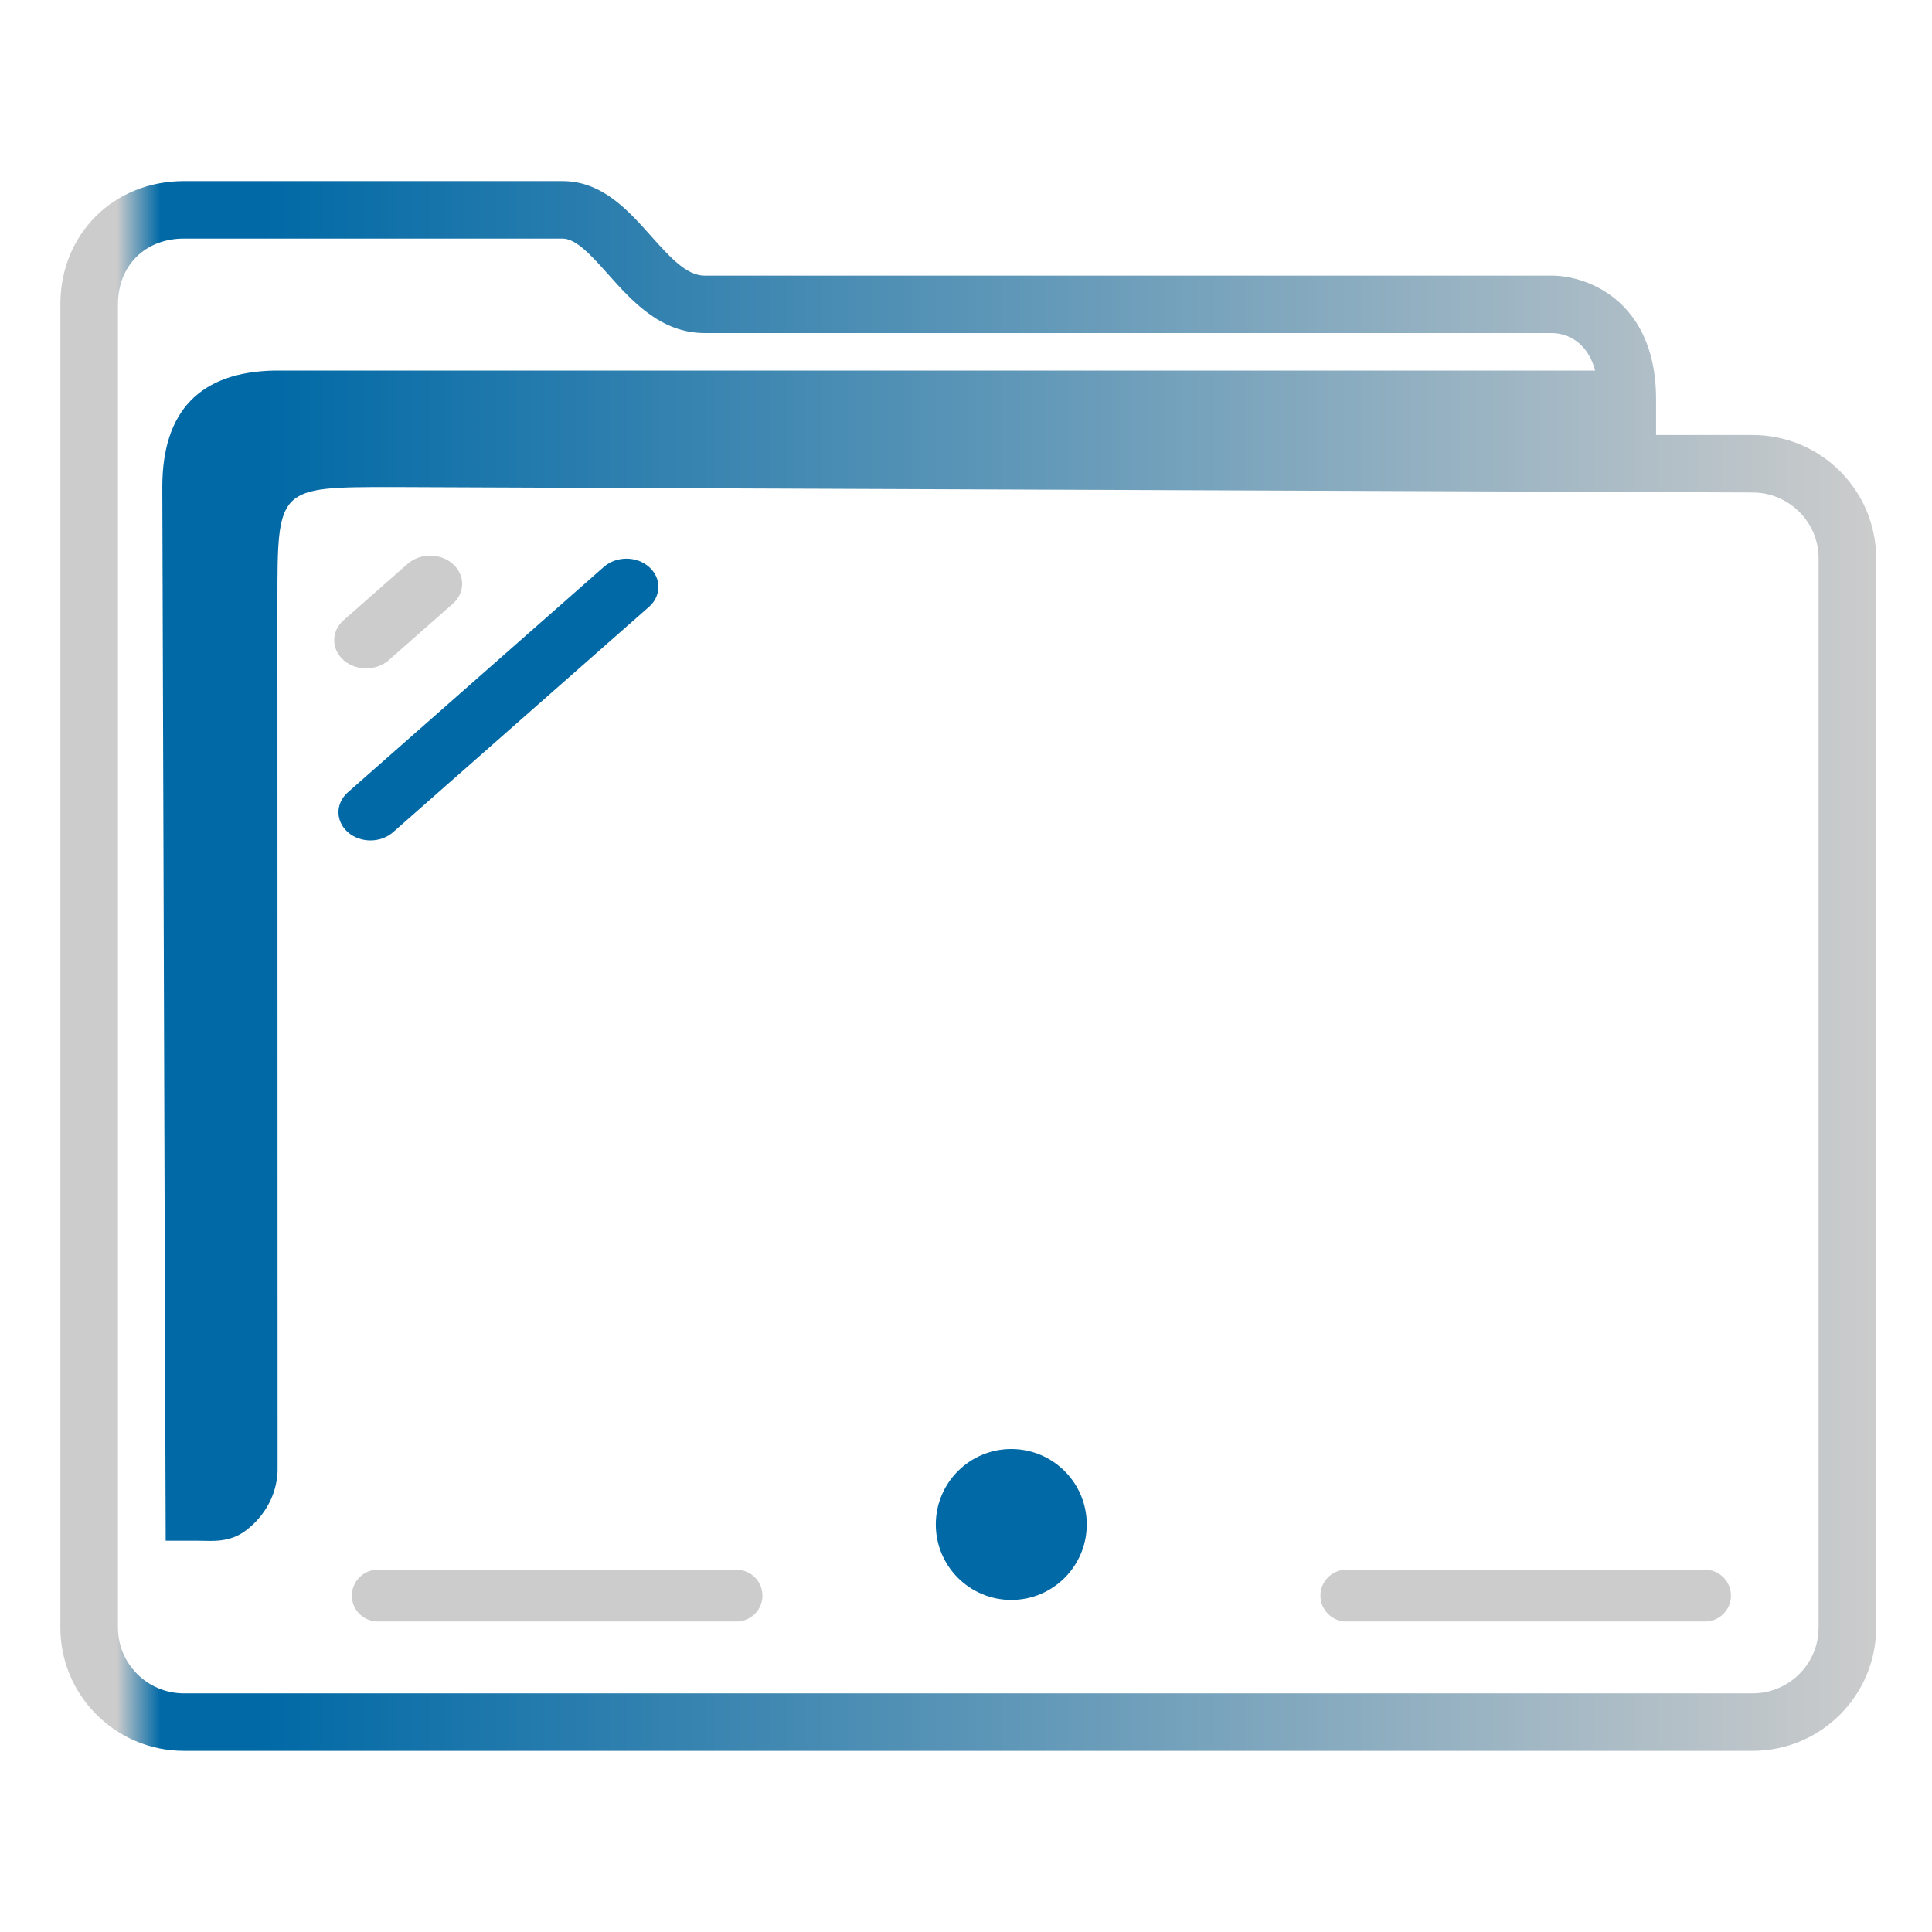
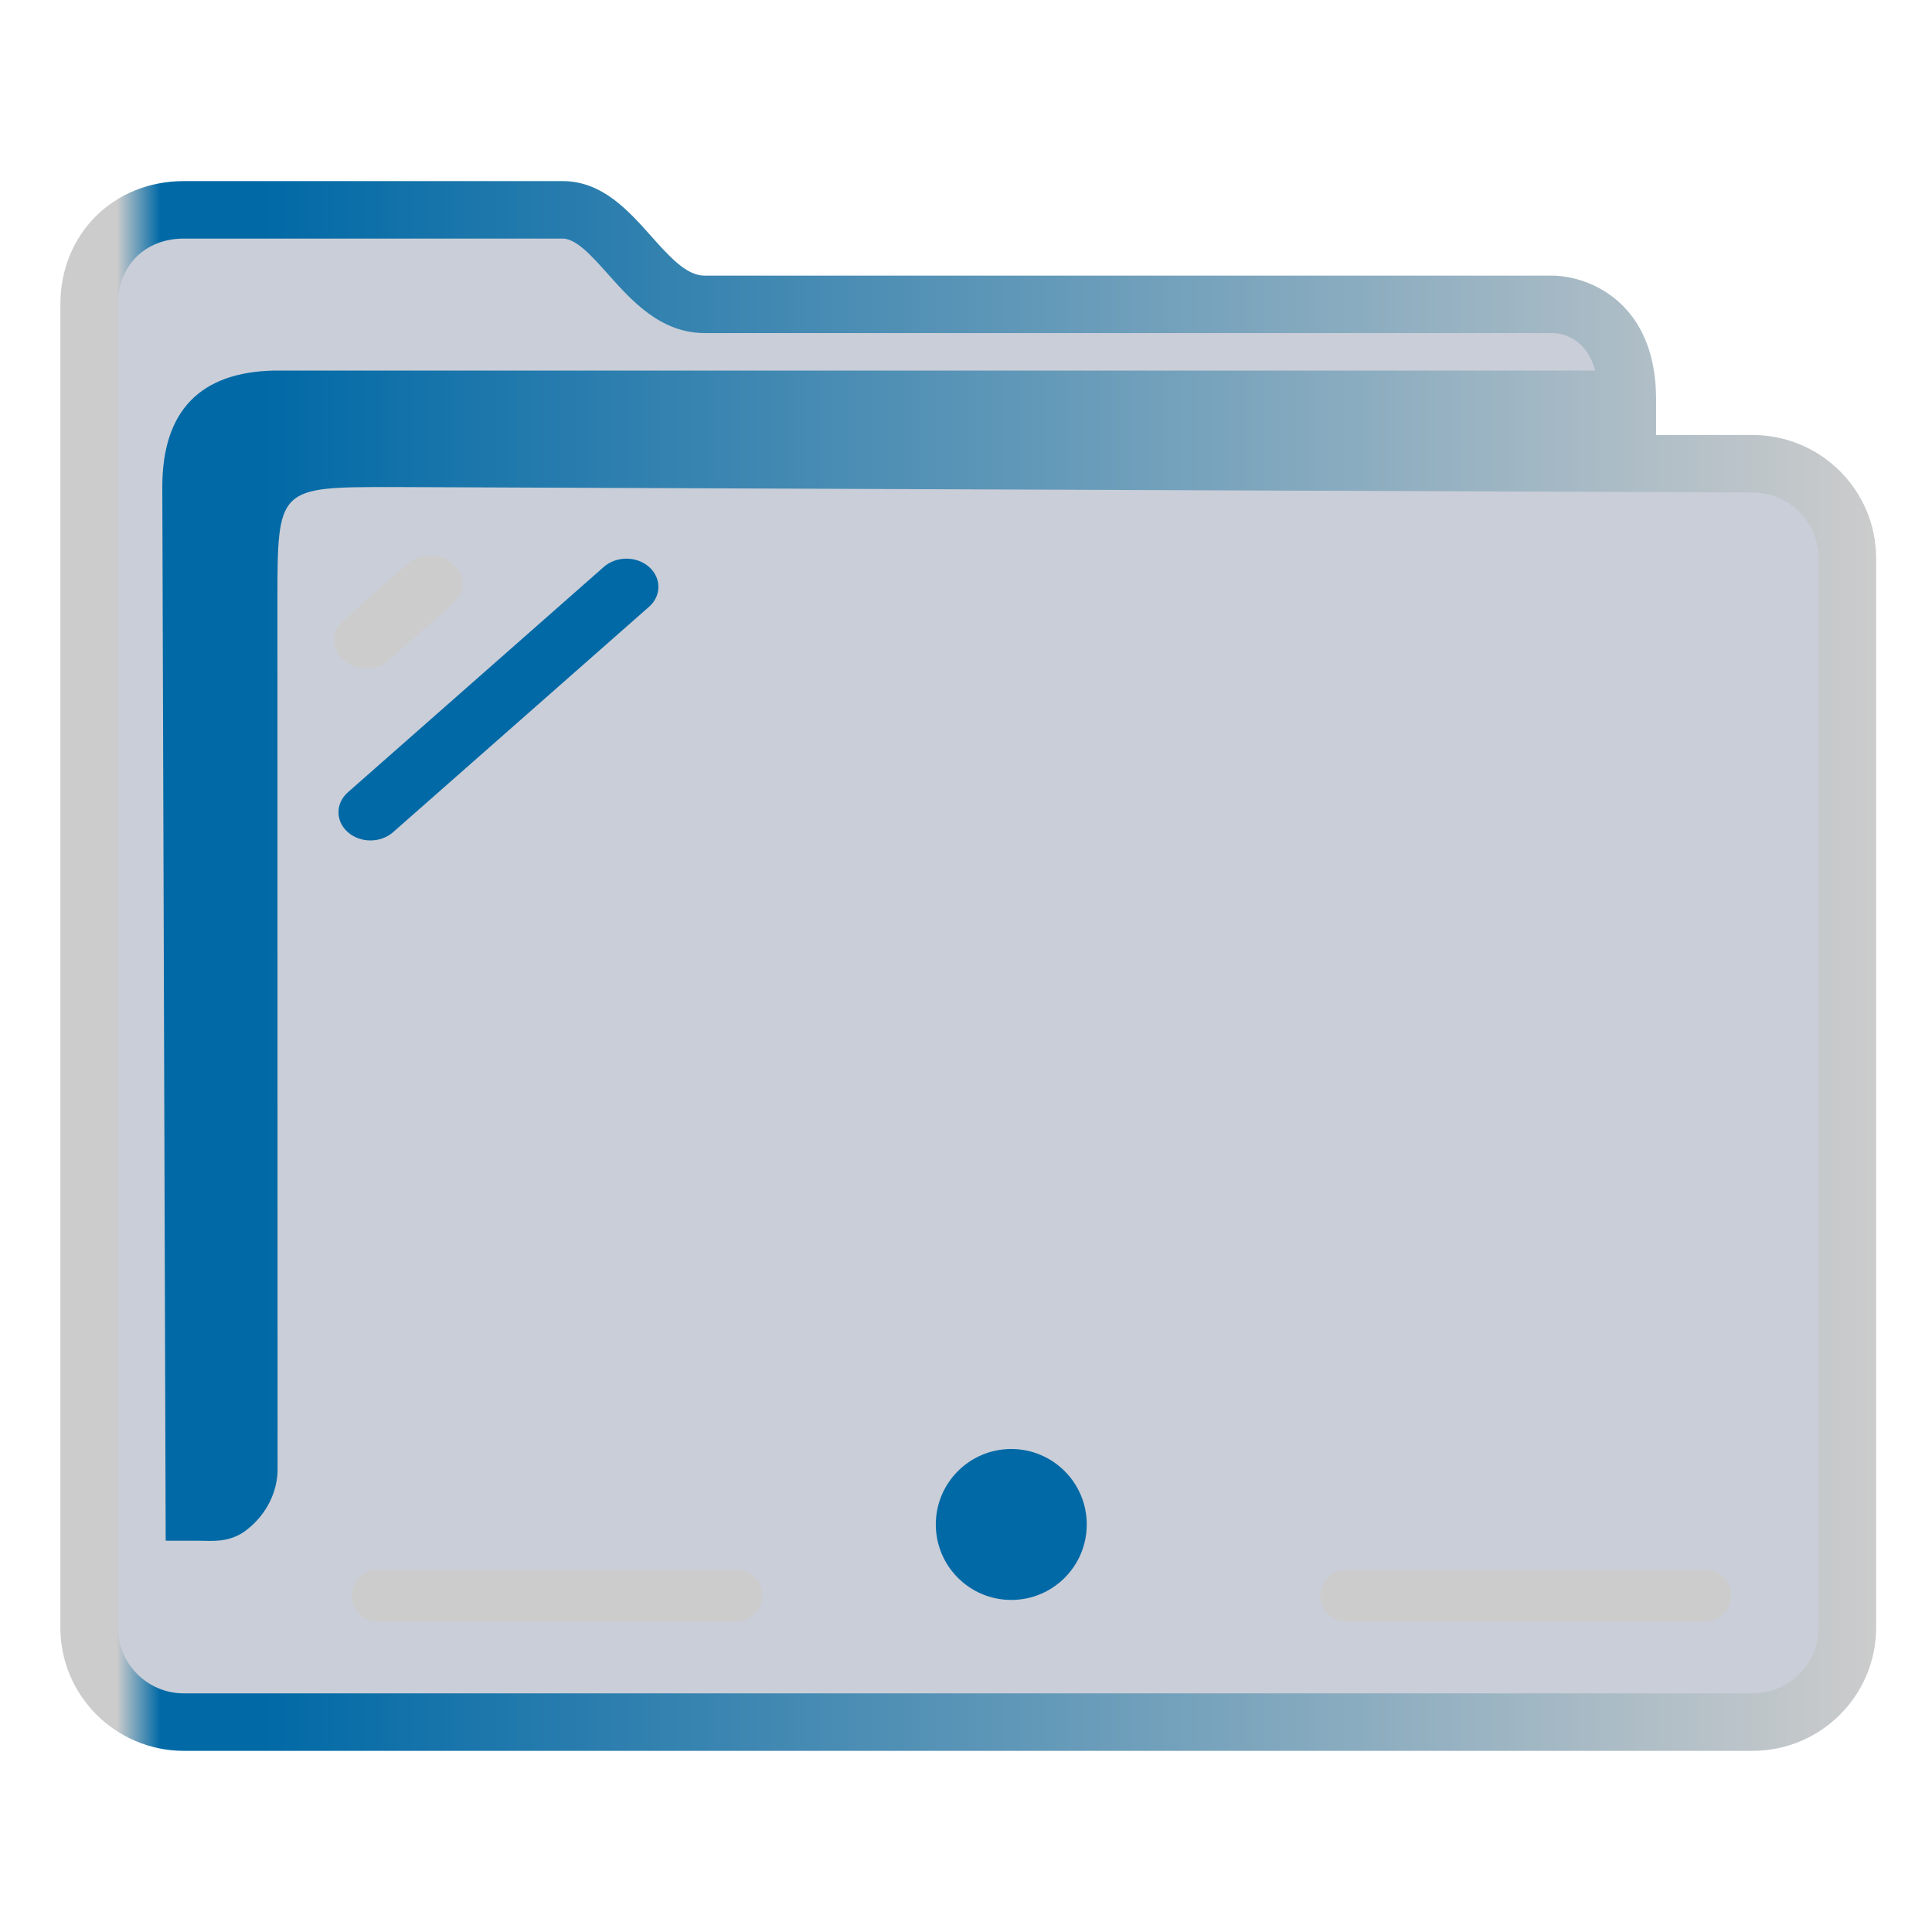
<svg xmlns="http://www.w3.org/2000/svg" xmlns:xlink="http://www.w3.org/1999/xlink" width="64" version="1.1" height="64" id="svg40">
  <defs id="defs5455">
    <linearGradient id="linearGradient842">
      <stop style="stop-color:#00aa88;stop-opacity:1" offset="0" id="stop838" />
      <stop style="stop-color:#008fb2;stop-opacity:1" offset="1" id="stop840" />
    </linearGradient>
-     <linearGradient xlink:href="#linearGradient842" id="linearGradient1267" x1="12" y1="22" x2="32" y2="22" gradientUnits="userSpaceOnUse" />
-     <linearGradient xlink:href="#linearGradient991" id="linearGradient1482" x1="386.571" y1="516.398" x2="446.621" y2="516.398" gradientUnits="userSpaceOnUse" gradientTransform="matrix(1.001665,0,0,1,-0.64349,-0.6)" />
    <linearGradient id="linearGradient991">
      <stop style="stop-color:#cccccc;stop-opacity:1" offset="0" id="stop987" />
      <stop style="stop-color:#cccccc;stop-opacity:1" offset="0.031" id="stop1929" />
      <stop style="stop-color:#0069a6;stop-opacity:1" offset="0.055" id="stop1263" />
      <stop style="stop-color:#0069a6;stop-opacity:1" offset="0.109" id="stop1027" />
      <stop style="stop-color:#cccccc;stop-opacity:1" offset="1" id="stop989" />
    </linearGradient>
-     <linearGradient xlink:href="#linearGradient842" id="linearGradient1464" gradientUnits="userSpaceOnUse" x1="12" y1="22" x2="32" y2="22" />
+     <linearGradient xlink:href="#linearGradient842" id="linearGradient1267-0" x1="12" y1="22" x2="32" y2="22" gradientUnits="userSpaceOnUse" />
+     <linearGradient xlink:href="#linearGradient842" id="linearGradient1623" gradientUnits="userSpaceOnUse" x1="12" y1="22" x2="32" y2="22" />
+     <linearGradient xlink:href="#linearGradient991" id="linearGradient1625" gradientUnits="userSpaceOnUse" gradientTransform="matrix(1.001665,0,0,1,-0.64349,-0.6)" x1="386.571" y1="516.398" x2="446.621" y2="516.398" />
  </defs>
  <g id="layer1" transform="translate(-384.5714,-483.798)">
    <g id="g4578" transform="matrix(1.208333,0,0,1.588888,-77.11883,-310.6806)" />
    <g id="g4255" transform="translate(0,-1.2)">
      <g id="text4213" transform="matrix(0.6482982,0,0,0.6482982,155.6317,190.0607)" />
    </g>
-     <path style="fill:#cccccc;fill-opacity:1;stroke-width:0.117" id="path6" d="m 399.571,503.798 c 0.207,-0.182 0.31,-0.421 0.31,-0.66 0,-0.239 -0.104,-0.478 -0.31,-0.66 -0.414,-0.365 -1.084,-0.365 -1.499,0 l -2.12,1.867 c -0.414,0.365 -0.414,0.955 0,1.32 0.414,0.365 1.084,0.365 1.499,0 z" />
-     <path style="fill:#0069a6;fill-opacity:1;stroke-width:0.117" id="path8" d="m 406.072,503.898 c 0.207,-0.182 0.31,-0.421 0.31,-0.66 0,-0.239 -0.104,-0.478 -0.31,-0.66 -0.414,-0.365 -1.084,-0.365 -1.499,0 l -8.479,7.467 c -0.414,0.365 -0.414,0.955 0,1.32 0.414,0.365 1.084,0.365 1.499,0 z" />
-     <path d="m 408.971,535.798 h -11.886 c -0.473,0 -0.857,0.384 -0.857,0.857 0,0.473 0.384,0.857 0.857,0.857 h 11.886 c 0.473,0 0.857,-0.384 0.857,-0.857 0,-0.473 -0.384,-0.857 -0.857,-0.857 z" id="path4-3" style="fill:#cccccc;fill-opacity:1;stroke-width:0.114" />
-     <path d="m 441.055,535.798 h -11.886 c -0.473,0 -0.857,0.384 -0.857,0.857 0,0.473 0.384,0.857 0.857,0.857 h 11.886 c 0.473,0 0.857,-0.384 0.857,-0.857 0,-0.473 -0.384,-0.857 -0.857,-0.857 z" id="path6-6" style="fill:#cccccc;fill-opacity:1;stroke-width:0.114" />
-     <g id="g8" transform="matrix(0.2499999,0,0,0.2499999,412.5714,531.298)" style="fill:url(#linearGradient1267);fill-opacity:1">
-       <g transform="matrix(0.666667,0,0,0.666667,6.66667,6.66667)" id="g6" style="fill:url(#linearGradient1464);fill-opacity:1">
-         <circle cx="23" cy="8" r="15" id="circle4" style="fill:#0069a6;fill-opacity:1" />
+     <path id="fill" d="m 387.5,492.898 v 45 c 0.109,1.511 1,3 3.906,3 h 49.824 c 3.269,0 4.384,-0.499 4.269,-4 v -36 c -1,-2 -8,0 -8,-6 -12,-1 -34,1 -33.929,-5 h -12.074 c -1.998,0 -3.998,1 -3.998,3 z" style="color:#1e92ff;fill:#4e5a7e;fill-opacity:0.3;fill-rule:nonzero;stroke:none;stroke-width:10.512" class="ColorScheme-ButtonFocus" />
+     <path style="fill:#cccccc;fill-opacity:1;stroke-width:0.117" id="path6-7" d="m 399.571,503.798 c 0.207,-0.182 0.31,-0.421 0.31,-0.66 0,-0.239 -0.104,-0.478 -0.31,-0.66 -0.414,-0.365 -1.084,-0.365 -1.499,0 l -2.12,1.867 c -0.414,0.365 -0.414,0.955 0,1.32 0.414,0.365 1.084,0.365 1.499,0 z" />
+     <path style="fill:#0069a6;fill-opacity:1;stroke-width:0.117" id="path8-7" d="m 406.072,503.898 c 0.207,-0.182 0.31,-0.421 0.31,-0.66 0,-0.239 -0.104,-0.478 -0.31,-0.66 -0.414,-0.365 -1.084,-0.365 -1.499,0 l -8.479,7.467 c -0.414,0.365 -0.414,0.955 0,1.32 0.414,0.365 1.084,0.365 1.499,0 z" />
+     <path d="m 408.971,535.798 h -11.886 c -0.473,0 -0.857,0.384 -0.857,0.857 0,0.473 0.384,0.857 0.857,0.857 h 11.886 c 0.473,0 0.857,-0.384 0.857,-0.857 0,-0.473 -0.384,-0.857 -0.857,-0.857 z" id="path4-3-6" style="fill:#cccccc;fill-opacity:1;stroke-width:0.114" />
+     <path d="m 441.055,535.798 h -11.886 c -0.473,0 -0.857,0.384 -0.857,0.857 0,0.473 0.384,0.857 0.857,0.857 h 11.886 c 0.473,0 0.857,-0.384 0.857,-0.857 0,-0.473 -0.384,-0.857 -0.857,-0.857 z" id="path6-6-7" style="fill:#cccccc;fill-opacity:1;stroke-width:0.114" />
+     <g id="g8-3" transform="matrix(0.2499999,0,0,0.2499999,412.5714,531.298)" style="fill:url(#linearGradient1267-0);fill-opacity:1">
+       <g transform="matrix(0.666667,0,0,0.666667,6.66667,6.66667)" id="g6-6" style="fill:url(#linearGradient1623);fill-opacity:1">
+         <circle cx="23" cy="8" r="15" id="circle4-5" style="fill:#0069a6;fill-opacity:1" />
      </g>
    </g>
-     <path d="m 442.63,498.208 h -3.199 v -1.181 c 0,-2.051 -0.9,-3.062 -1.655,-3.549 -0.81,-0.522 -1.605,-0.549 -1.757,-0.549 h -28.109 c -0.602,0 -1.168,-0.635 -1.767,-1.307 -0.762,-0.855 -1.626,-1.825 -2.937,-1.825 h -12.544 c -2.332,0 -4.091,1.755 -4.091,4.083 v 43.834 c 0,2.252 1.835,4.083 4.091,4.083 h 51.968 c 2.256,0 4.091,-1.831 4.091,-4.083 v -35.423 c 0,-2.252 -1.835,-4.083 -4.091,-4.083 z m 2.184,39.506 c 0,1.202 -0.98,2.179 -2.184,2.179 h -51.968 c -1.205,0 -2.184,-0.977 -2.184,-2.179 v -43.834 c 0,-1.283 0.898,-2.179 2.184,-2.179 h 12.544 c 0.456,0 0.969,0.576 1.513,1.186 0.772,0.866 1.733,1.944 3.191,1.944 h 28.097 c 0.288,0.008 1.105,0.133 1.405,1.243 h -43.761 c -2.432,0.05 -3.703,1.319 -3.703,3.858 l 0.112,34.904 h 1.159 c 0,0 -0.241,0.002 9.7e-4,0.002 0.375,0 0.967,0.073 1.52,-0.359 0.994,-0.778 1.036,-1.786 1.027,-2.062 l -0.005,-28.677 c 0,-3.808 0,-3.808 3.814,-3.808 l 45.055,0.18 c 1.205,0.005 2.184,0.978 2.184,2.179 v 35.423 z" id="path2-3-3" style="fill:url(#linearGradient1482);fill-opacity:1;stroke-width:0.635" />
+     <path d="m 442.63,498.208 h -3.199 v -1.181 c 0,-2.051 -0.9,-3.062 -1.655,-3.549 -0.81,-0.522 -1.605,-0.549 -1.757,-0.549 h -28.109 c -0.602,0 -1.168,-0.635 -1.767,-1.307 -0.762,-0.855 -1.626,-1.825 -2.937,-1.825 h -12.544 c -2.332,0 -4.091,1.755 -4.091,4.083 v 43.834 c 0,2.252 1.835,4.083 4.091,4.083 h 51.968 c 2.256,0 4.091,-1.831 4.091,-4.083 v -35.423 c 0,-2.252 -1.835,-4.083 -4.091,-4.083 z m 2.184,39.506 c 0,1.202 -0.98,2.179 -2.184,2.179 h -51.968 c -1.205,0 -2.184,-0.977 -2.184,-2.179 v -43.834 c 0,-1.283 0.898,-2.179 2.184,-2.179 h 12.544 c 0.456,0 0.969,0.576 1.513,1.186 0.772,0.866 1.733,1.944 3.191,1.944 h 28.097 c 0.288,0.008 1.105,0.133 1.405,1.243 h -43.761 c -2.432,0.05 -3.703,1.319 -3.703,3.858 l 0.112,34.904 h 1.159 c 0,0 -0.241,0.002 9.7e-4,0.002 0.375,0 0.967,0.073 1.52,-0.359 0.994,-0.778 1.036,-1.786 1.027,-2.062 l -0.005,-28.677 c 0,-3.808 0,-3.808 3.814,-3.808 l 45.055,0.18 c 1.205,0.005 2.184,0.978 2.184,2.179 v 35.423 z" id="path2-3-3-6" style="fill:url(#linearGradient1625);fill-opacity:1;stroke-width:0.635" />
  </g>
</svg>
